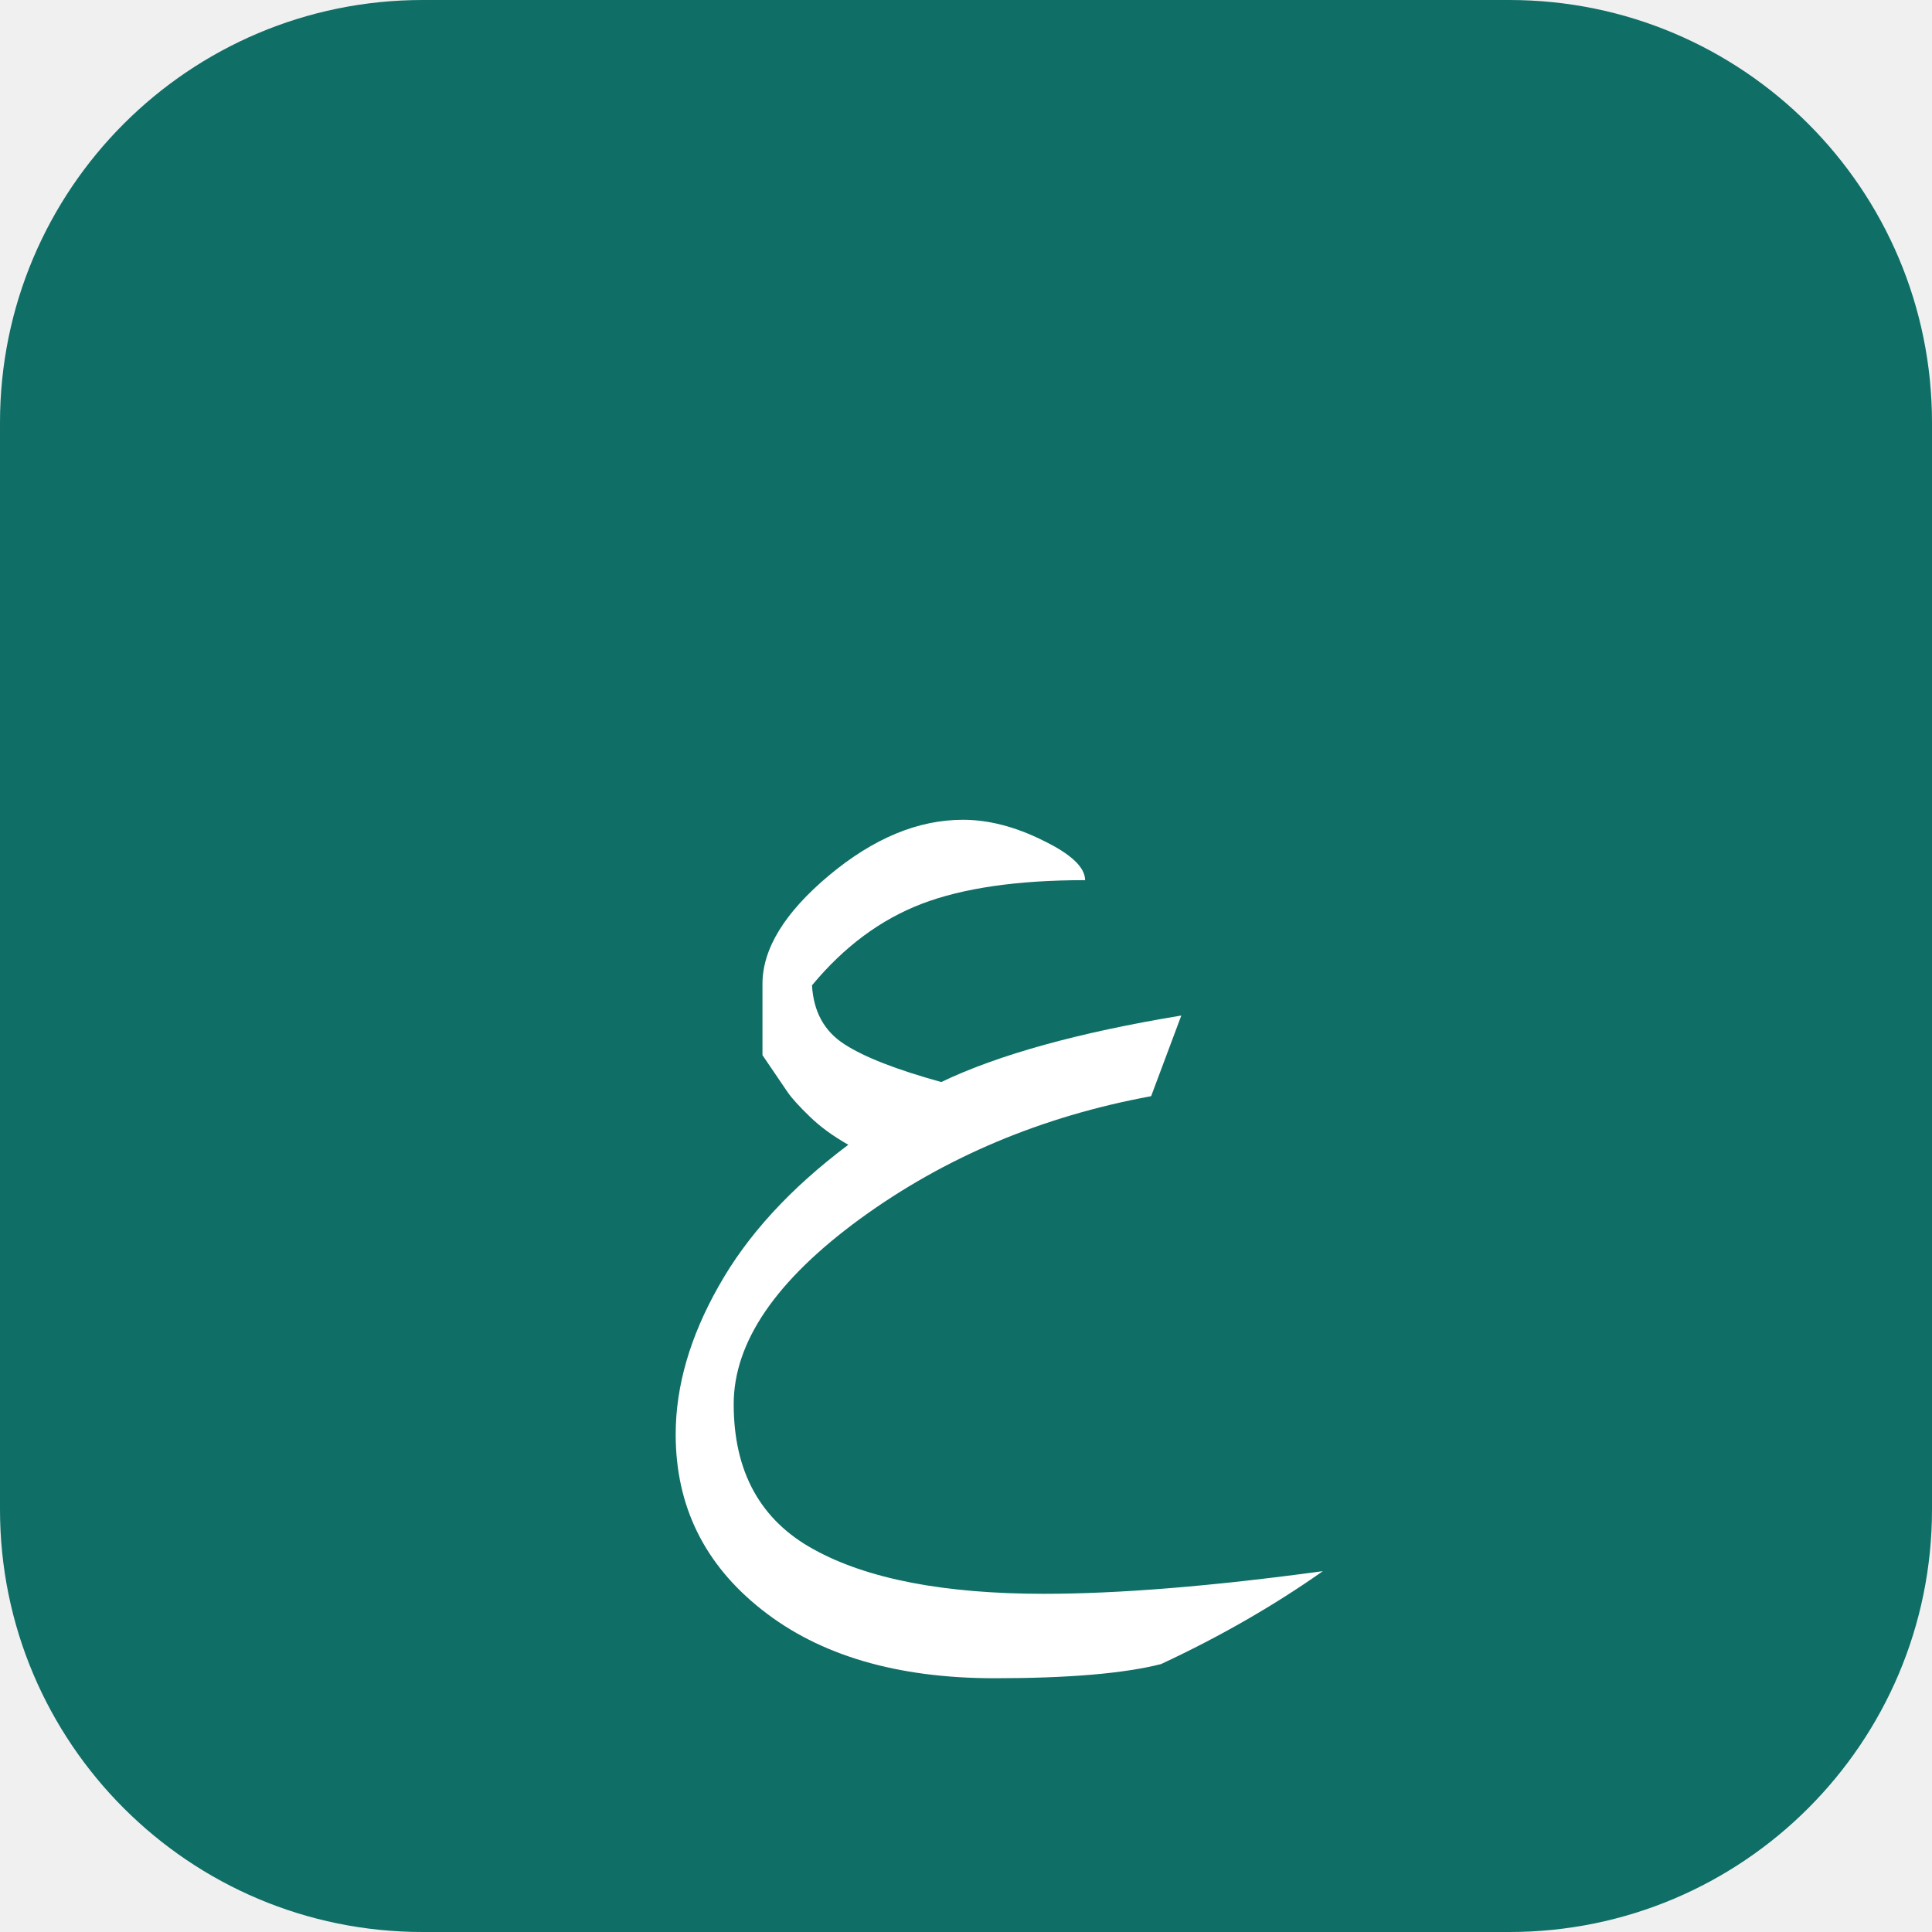
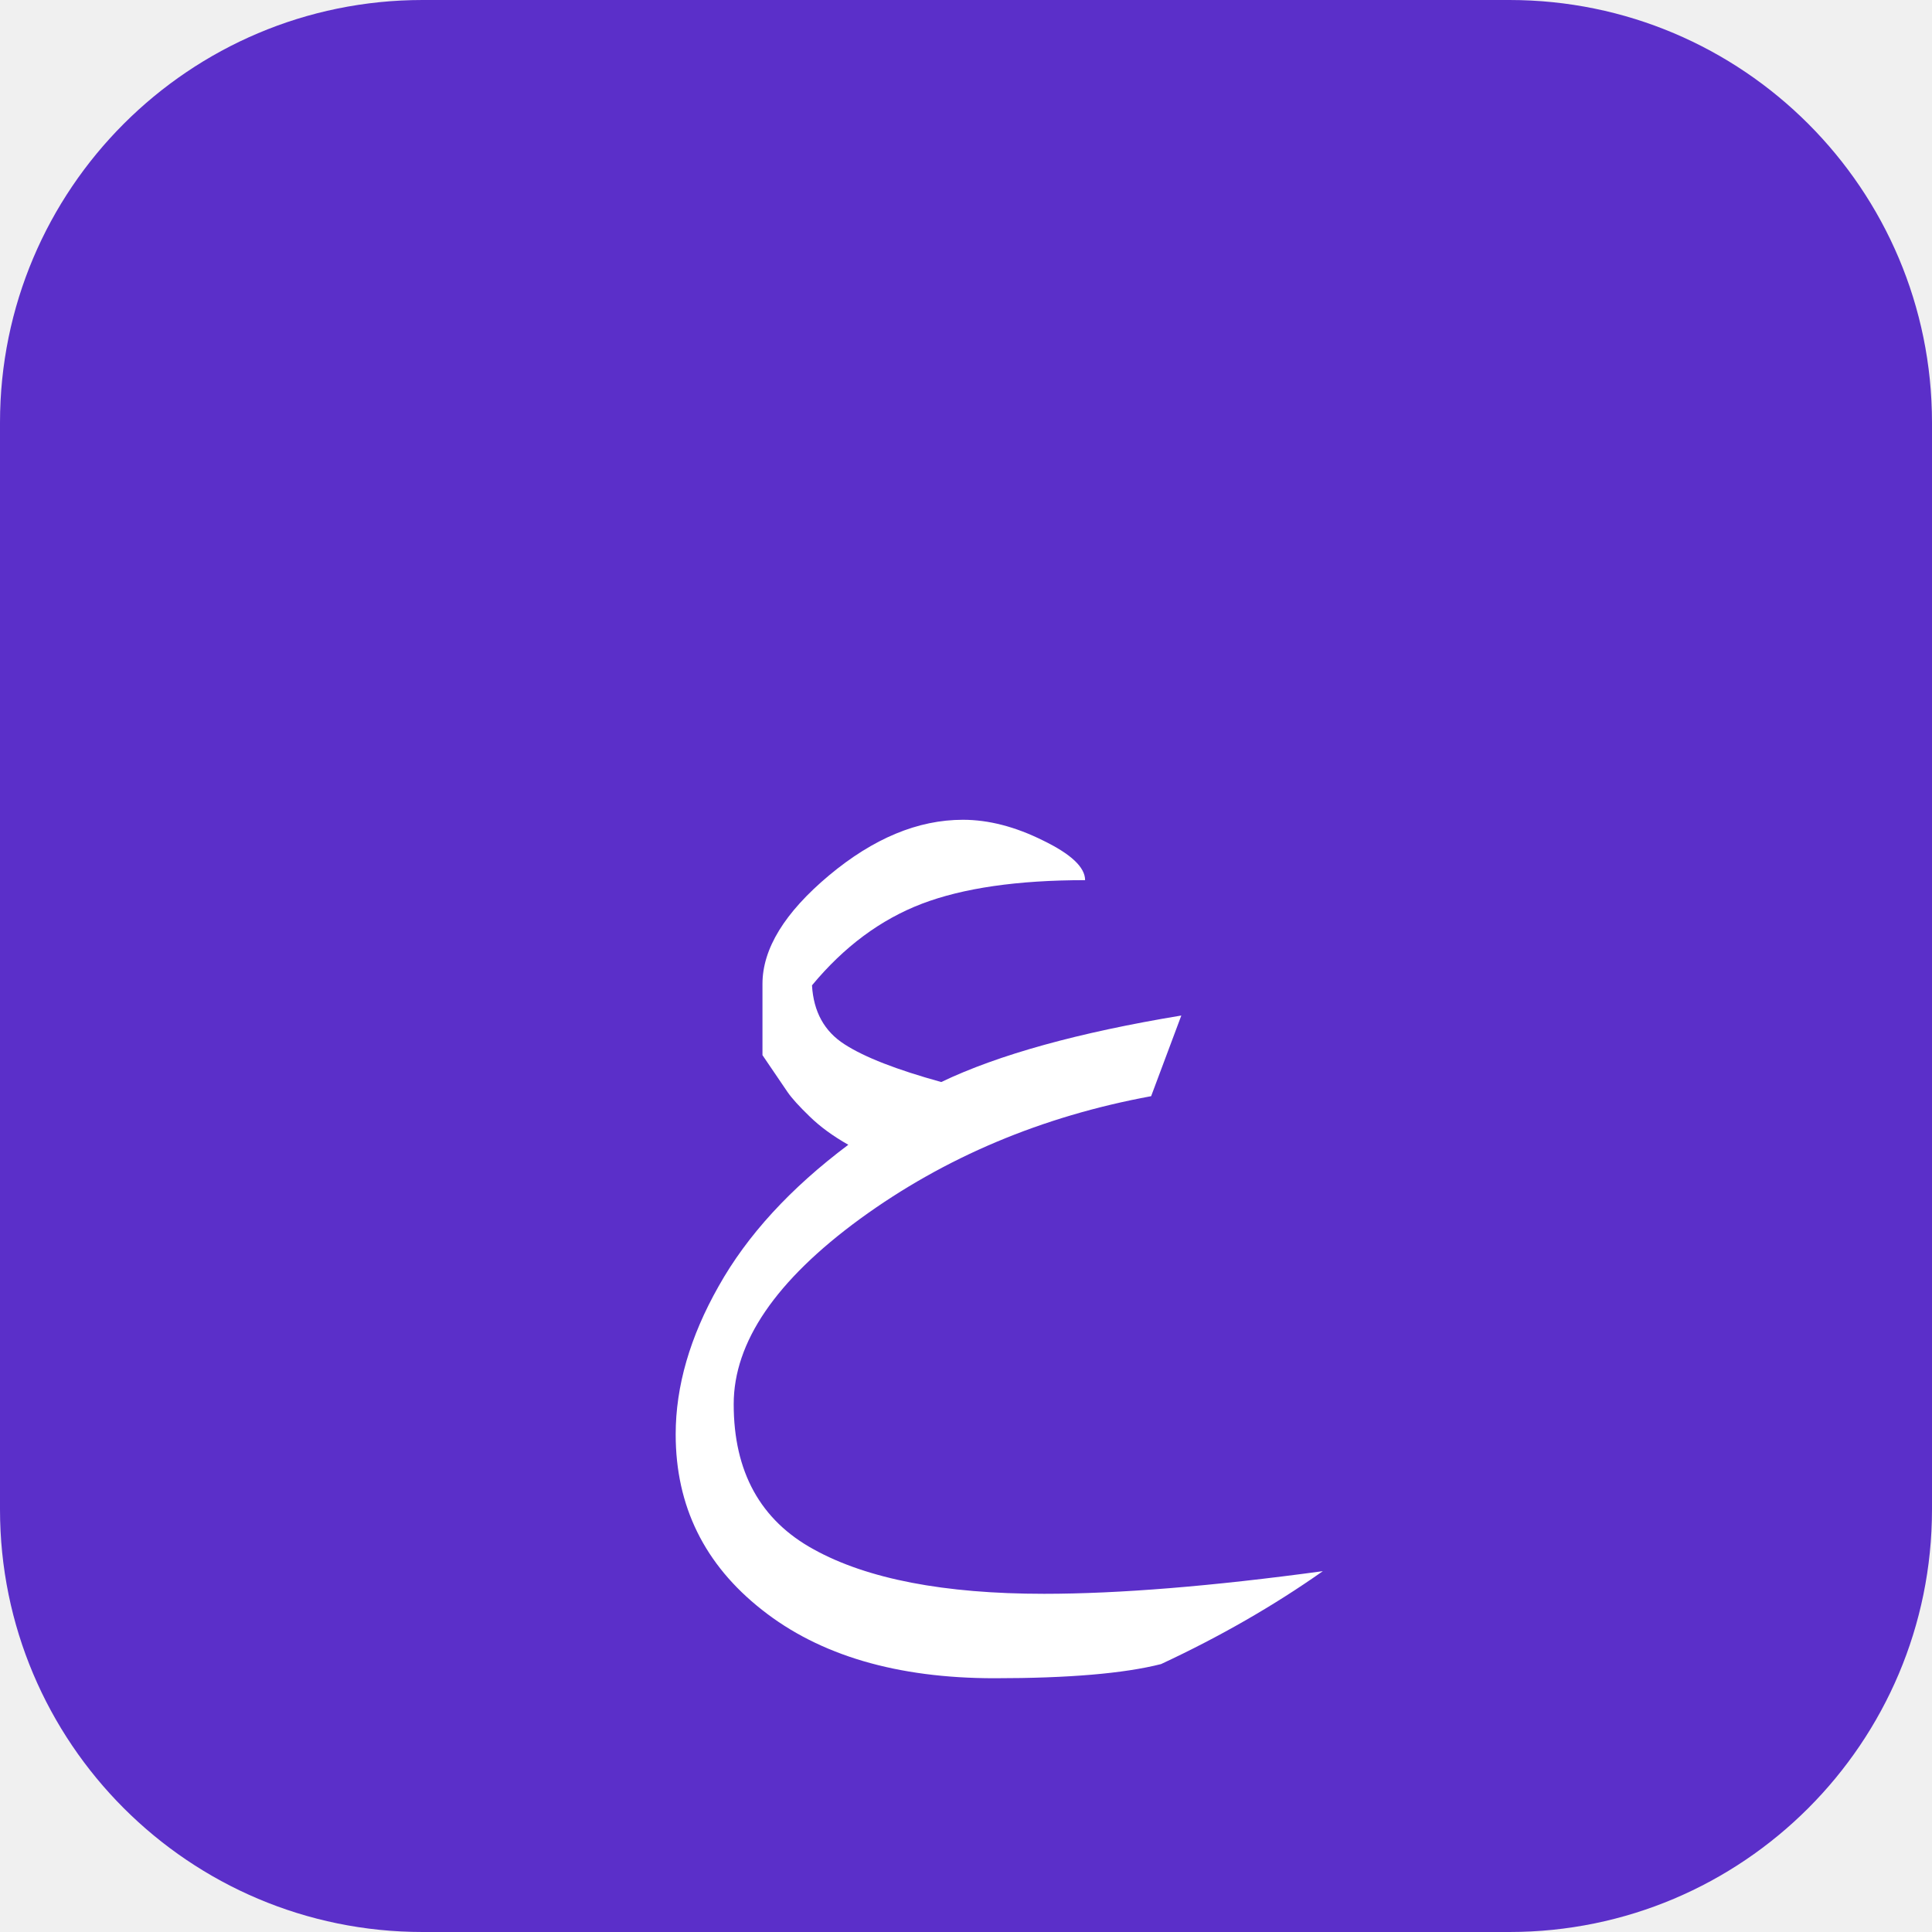
<svg xmlns="http://www.w3.org/2000/svg" viewBox="0 0 64 64">
-   <rect width="64" height="64" rx="14" fill="#0f6e66" />
+   <rect width="64" height="64" rx="14" fill="#5b2fc9" />
  <text x="32" y="44" font-size="40" text-anchor="middle" fill="#fff" font-family="serif">ع</text>
</svg>
